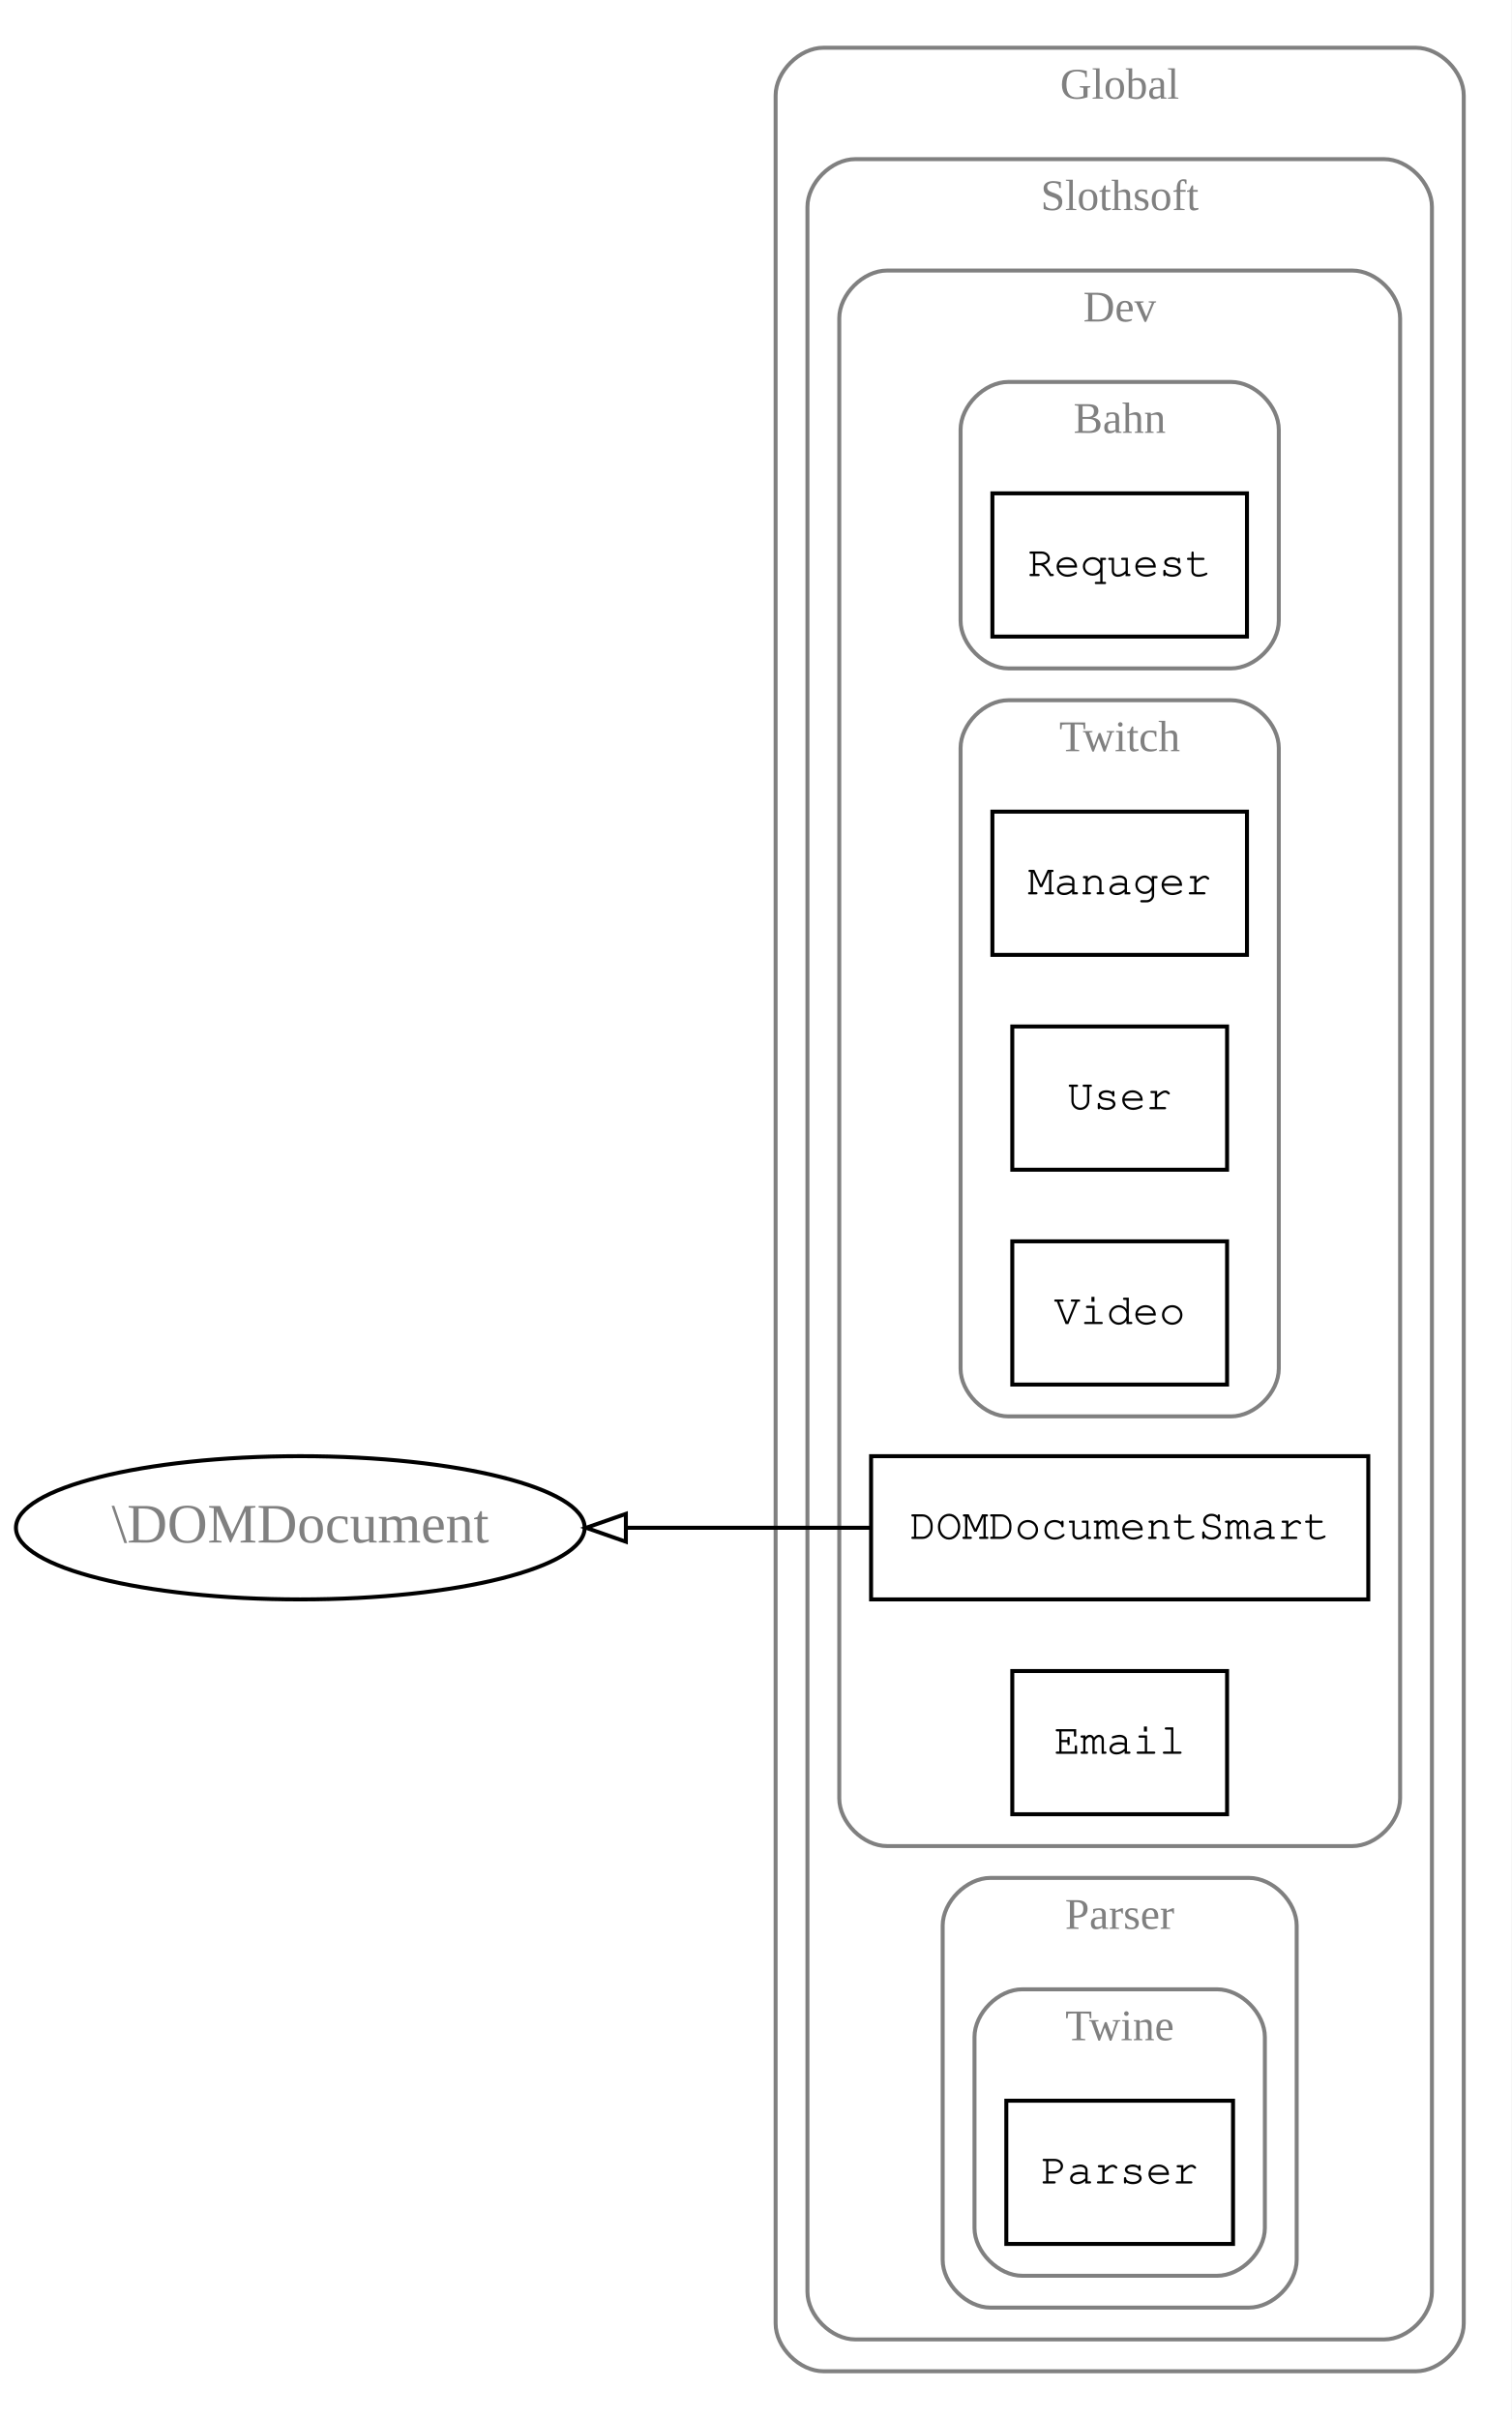
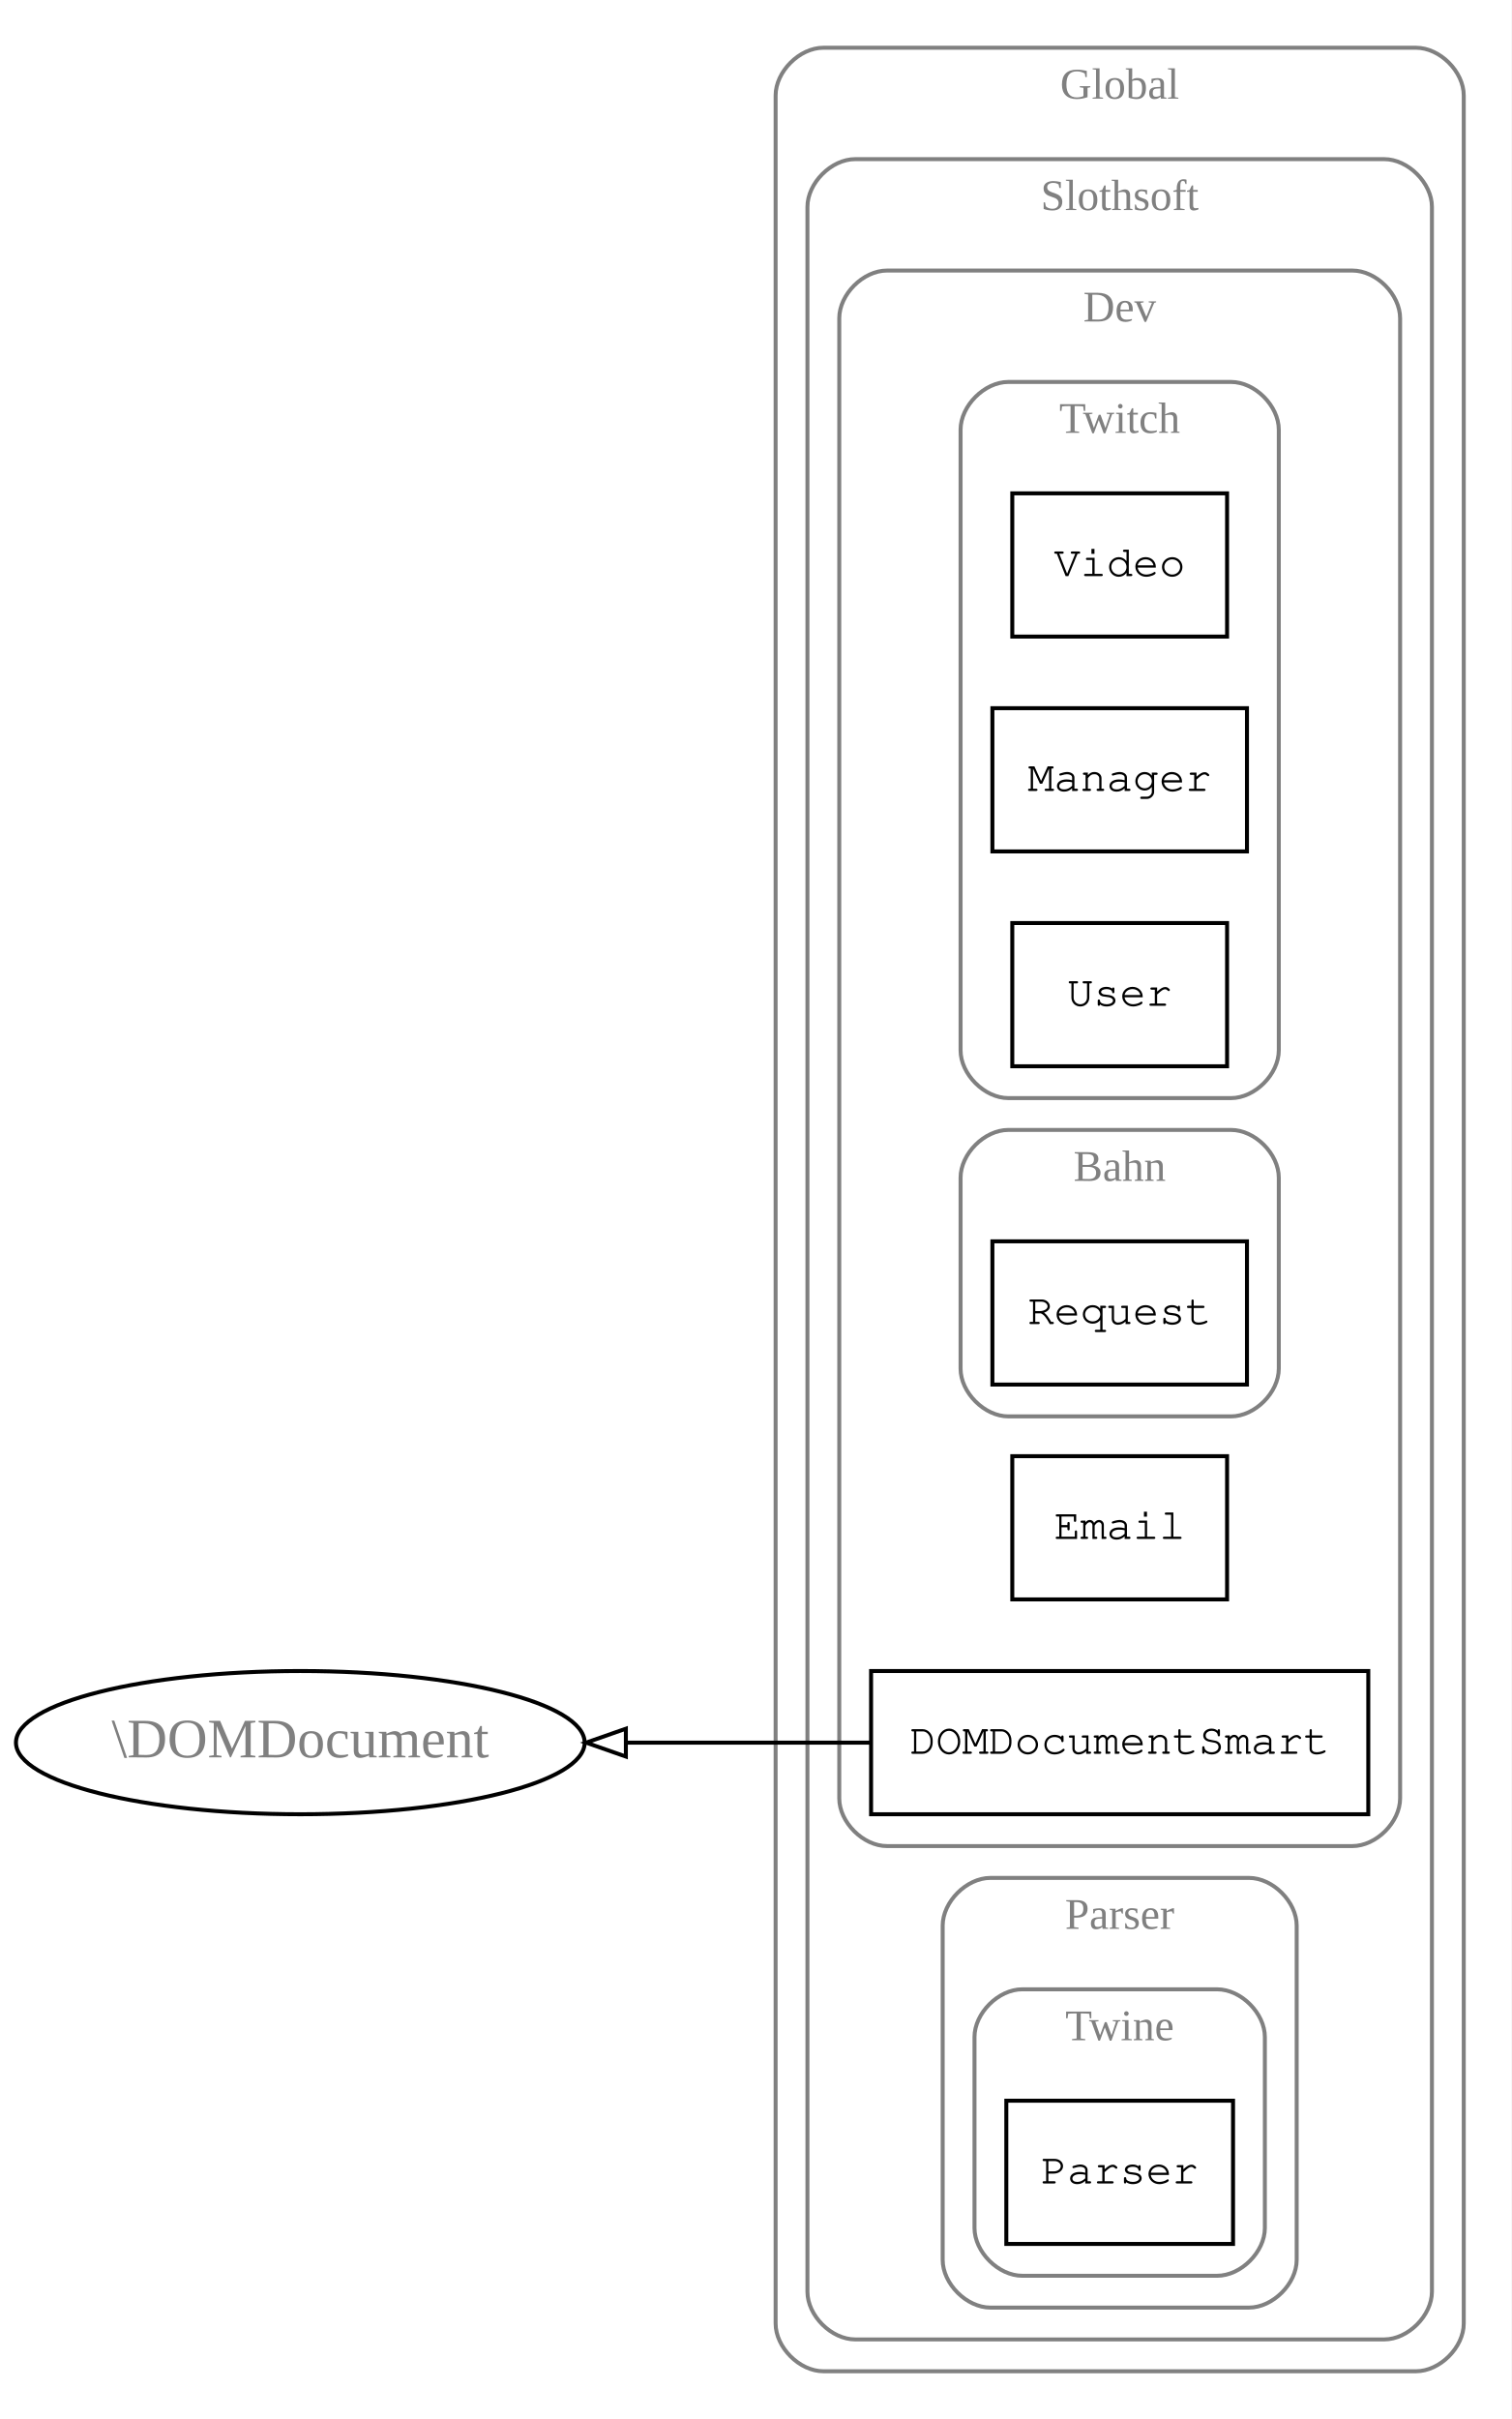
<svg xmlns="http://www.w3.org/2000/svg" width="380pt" height="608pt" viewBox="0.00 0.00 379.99 608.00">
  <g id="graph0" class="graph" transform="scale(1 1) rotate(0) translate(4 604)">
    <polygon fill="white" stroke="none" points="-4,4 -4,-604 375.987,-604 375.987,4 -4,4" />
    <g id="clust1" class="cluster">
      <path fill="none" stroke="gray" d="M202.987,-8C202.987,-8 351.987,-8 351.987,-8 357.987,-8 363.987,-14 363.987,-20 363.987,-20 363.987,-580 363.987,-580 363.987,-586 357.987,-592 351.987,-592 351.987,-592 202.987,-592 202.987,-592 196.987,-592 190.987,-586 190.987,-580 190.987,-580 190.987,-20 190.987,-20 190.987,-14 196.987,-8 202.987,-8" />
      <text text-anchor="middle" x="277.487" y="-579.2" font-family="Times New Roman,serif" font-size="11.00" fill="gray">Global</text>
    </g>
    <g id="clust2" class="cluster">
      <path fill="none" stroke="gray" d="M210.987,-16C210.987,-16 343.987,-16 343.987,-16 349.987,-16 355.987,-22 355.987,-28 355.987,-28 355.987,-552 355.987,-552 355.987,-558 349.987,-564 343.987,-564 343.987,-564 210.987,-564 210.987,-564 204.987,-564 198.987,-558 198.987,-552 198.987,-552 198.987,-28 198.987,-28 198.987,-22 204.987,-16 210.987,-16" />
      <text text-anchor="middle" x="277.487" y="-551.2" font-family="Times New Roman,serif" font-size="11.00" fill="gray">Slothsoft</text>
    </g>
    <g id="clust3" class="cluster">
      <path fill="none" stroke="gray" d="M218.987,-140C218.987,-140 335.987,-140 335.987,-140 341.987,-140 347.987,-146 347.987,-152 347.987,-152 347.987,-524 347.987,-524 347.987,-530 341.987,-536 335.987,-536 335.987,-536 218.987,-536 218.987,-536 212.987,-536 206.987,-530 206.987,-524 206.987,-524 206.987,-152 206.987,-152 206.987,-146 212.987,-140 218.987,-140" />
      <text text-anchor="middle" x="277.487" y="-523.2" font-family="Times New Roman,serif" font-size="11.00" fill="gray">Dev</text>
    </g>
    <g id="clust4" class="cluster">
-       <path fill="none" stroke="gray" d="M249.487,-436C249.487,-436 305.487,-436 305.487,-436 311.487,-436 317.487,-442 317.487,-448 317.487,-448 317.487,-496 317.487,-496 317.487,-502 311.487,-508 305.487,-508 305.487,-508 249.487,-508 249.487,-508 243.487,-508 237.487,-502 237.487,-496 237.487,-496 237.487,-448 237.487,-448 237.487,-442 243.487,-436 249.487,-436" />
-       <text text-anchor="middle" x="277.487" y="-495.2" font-family="Times New Roman,serif" font-size="11.00" fill="gray">Bahn</text>
+       <path fill="none" stroke="gray" d="M249.487,-328C249.487,-328 305.487,-328 305.487,-328 311.487,-328 317.487,-334 317.487,-340 317.487,-340 317.487,-496 317.487,-496 317.487,-502 311.487,-508 305.487,-508 305.487,-508 249.487,-508 249.487,-508 243.487,-508 237.487,-502 237.487,-496 237.487,-496 237.487,-340 237.487,-340 237.487,-334 243.487,-328 249.487,-328" />
+       <text text-anchor="middle" x="277.487" y="-495.2" font-family="Times New Roman,serif" font-size="11.00" fill="gray">Twitch</text>
    </g>
    <g id="clust5" class="cluster">
-       <path fill="none" stroke="gray" d="M249.487,-248C249.487,-248 305.487,-248 305.487,-248 311.487,-248 317.487,-254 317.487,-260 317.487,-260 317.487,-416 317.487,-416 317.487,-422 311.487,-428 305.487,-428 305.487,-428 249.487,-428 249.487,-428 243.487,-428 237.487,-422 237.487,-416 237.487,-416 237.487,-260 237.487,-260 237.487,-254 243.487,-248 249.487,-248" />
-       <text text-anchor="middle" x="277.487" y="-415.2" font-family="Times New Roman,serif" font-size="11.00" fill="gray">Twitch</text>
+       <path fill="none" stroke="gray" d="M249.487,-248C249.487,-248 305.487,-248 305.487,-248 311.487,-248 317.487,-254 317.487,-260 317.487,-260 317.487,-308 317.487,-308 317.487,-314 311.487,-320 305.487,-320 305.487,-320 249.487,-320 249.487,-320 243.487,-320 237.487,-314 237.487,-308 237.487,-308 237.487,-260 237.487,-260 237.487,-254 243.487,-248 249.487,-248" />
+       <text text-anchor="middle" x="277.487" y="-307.2" font-family="Times New Roman,serif" font-size="11.00" fill="gray">Bahn</text>
    </g>
    <g id="clust6" class="cluster">
      <path fill="none" stroke="gray" d="M244.987,-24C244.987,-24 309.987,-24 309.987,-24 315.987,-24 321.987,-30 321.987,-36 321.987,-36 321.987,-120 321.987,-120 321.987,-126 315.987,-132 309.987,-132 309.987,-132 244.987,-132 244.987,-132 238.987,-132 232.987,-126 232.987,-120 232.987,-120 232.987,-36 232.987,-36 232.987,-30 238.987,-24 244.987,-24" />
      <text text-anchor="middle" x="277.487" y="-119.2" font-family="Times New Roman,serif" font-size="11.00" fill="gray">Parser</text>
    </g>
    <g id="clust7" class="cluster">
      <path fill="none" stroke="gray" d="M252.987,-32C252.987,-32 301.987,-32 301.987,-32 307.987,-32 313.987,-38 313.987,-44 313.987,-44 313.987,-92 313.987,-92 313.987,-98 307.987,-104 301.987,-104 301.987,-104 252.987,-104 252.987,-104 246.987,-104 240.987,-98 240.987,-92 240.987,-92 240.987,-44 240.987,-44 240.987,-38 246.987,-32 252.987,-32" />
      <text text-anchor="middle" x="277.487" y="-91.2" font-family="Times New Roman,serif" font-size="11.00" fill="gray">Twine</text>
    </g>
    <g id="node1" class="node">
-       <polygon fill="none" stroke="black" points="309.487,-480 245.487,-480 245.487,-444 309.487,-444 309.487,-480" />
-       <text text-anchor="middle" x="277.487" y="-459.2" font-family="Courier,monospace" font-size="11.00">Request</text>
+       <polygon fill="none" stroke="black" points="304.487,-480 250.487,-480 250.487,-444 304.487,-444 304.487,-480" />
+       <text text-anchor="middle" x="277.487" y="-459.2" font-family="Courier,monospace" font-size="11.00">Video</text>
    </g>
    <g id="node2" class="node">
-       <polygon fill="none" stroke="black" points="309.487,-400 245.487,-400 245.487,-364 309.487,-364 309.487,-400" />
-       <text text-anchor="middle" x="277.487" y="-379.2" font-family="Courier,monospace" font-size="11.00">Manager</text>
+       <polygon fill="none" stroke="black" points="309.487,-426 245.487,-426 245.487,-390 309.487,-390 309.487,-426" />
+       <text text-anchor="middle" x="277.487" y="-405.2" font-family="Courier,monospace" font-size="11.00">Manager</text>
    </g>
    <g id="node3" class="node">
-       <polygon fill="none" stroke="black" points="304.487,-346 250.487,-346 250.487,-310 304.487,-310 304.487,-346" />
-       <text text-anchor="middle" x="277.487" y="-325.2" font-family="Courier,monospace" font-size="11.00">User</text>
+       <polygon fill="none" stroke="black" points="304.487,-372 250.487,-372 250.487,-336 304.487,-336 304.487,-372" />
+       <text text-anchor="middle" x="277.487" y="-351.2" font-family="Courier,monospace" font-size="11.00">User</text>
    </g>
    <g id="node4" class="node">
-       <polygon fill="none" stroke="black" points="304.487,-292 250.487,-292 250.487,-256 304.487,-256 304.487,-292" />
-       <text text-anchor="middle" x="277.487" y="-271.2" font-family="Courier,monospace" font-size="11.00">Video</text>
+       <polygon fill="none" stroke="black" points="309.487,-292 245.487,-292 245.487,-256 309.487,-256 309.487,-292" />
+       <text text-anchor="middle" x="277.487" y="-271.2" font-family="Courier,monospace" font-size="11.00">Request</text>
    </g>
    <g id="node5" class="node">
-       <polygon fill="none" stroke="black" points="339.987,-238 214.987,-238 214.987,-202 339.987,-202 339.987,-238" />
-       <text text-anchor="middle" x="277.487" y="-217.2" font-family="Courier,monospace" font-size="11.00">DOMDocumentSmart</text>
+       <polygon fill="none" stroke="black" points="304.487,-238 250.487,-238 250.487,-202 304.487,-202 304.487,-238" />
+       <text text-anchor="middle" x="277.487" y="-217.2" font-family="Courier,monospace" font-size="11.00">Email</text>
+     </g>
+     <g id="node6" class="node">
+       <polygon fill="none" stroke="black" points="339.987,-184 214.987,-184 214.987,-148 339.987,-148 339.987,-184" />
+       <text text-anchor="middle" x="277.487" y="-163.2" font-family="Courier,monospace" font-size="11.00">DOMDocumentSmart</text>
    </g>
    <g id="node8" class="node">
-       <ellipse fill="none" stroke="black" cx="71.494" cy="-220" rx="71.487" ry="18" />
-       <text text-anchor="middle" x="71.494" y="-216.3" font-family="Times New Roman,serif" font-size="14.00" fill="gray">\DOMDocument</text>
+       <ellipse fill="none" stroke="black" cx="71.494" cy="-166" rx="71.487" ry="18" />
+       <text text-anchor="middle" x="71.494" y="-162.3" font-family="Times New Roman,serif" font-size="14.00" fill="gray">\DOMDocument</text>
    </g>
    <g id="edge1" class="edge">
-       <path fill="none" stroke="black" d="M214.729,-220C195.468,-220 173.927,-220 153.551,-220" />
-       <polygon fill="none" stroke="black" points="153.34,-216.5 143.34,-220 153.34,-223.5 153.34,-216.5" />
-     </g>
-     <g id="node6" class="node">
-       <polygon fill="none" stroke="black" points="304.487,-184 250.487,-184 250.487,-148 304.487,-148 304.487,-184" />
-       <text text-anchor="middle" x="277.487" y="-163.2" font-family="Courier,monospace" font-size="11.00">Email</text>
+       <path fill="none" stroke="black" d="M214.729,-166C195.468,-166 173.927,-166 153.551,-166" />
+       <polygon fill="none" stroke="black" points="153.34,-162.5 143.34,-166 153.34,-169.5 153.34,-162.5" />
    </g>
    <g id="node7" class="node">
      <polygon fill="none" stroke="black" points="305.987,-76 248.987,-76 248.987,-40 305.987,-40 305.987,-76" />
      <text text-anchor="middle" x="277.487" y="-55.2" font-family="Courier,monospace" font-size="11.00">Parser</text>
    </g>
  </g>
</svg>
